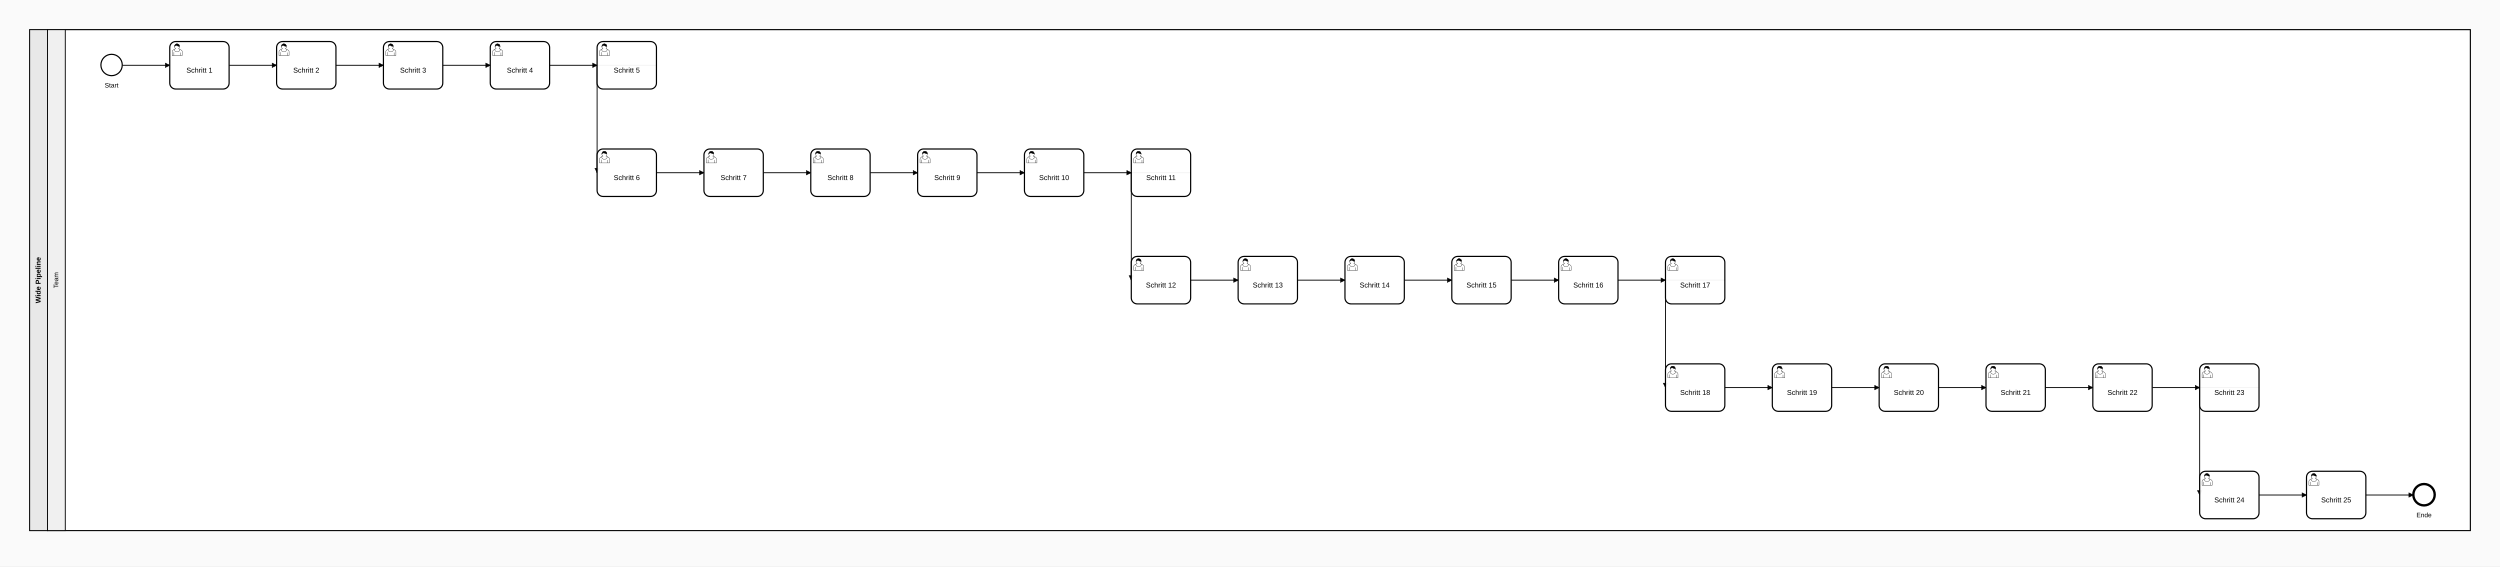
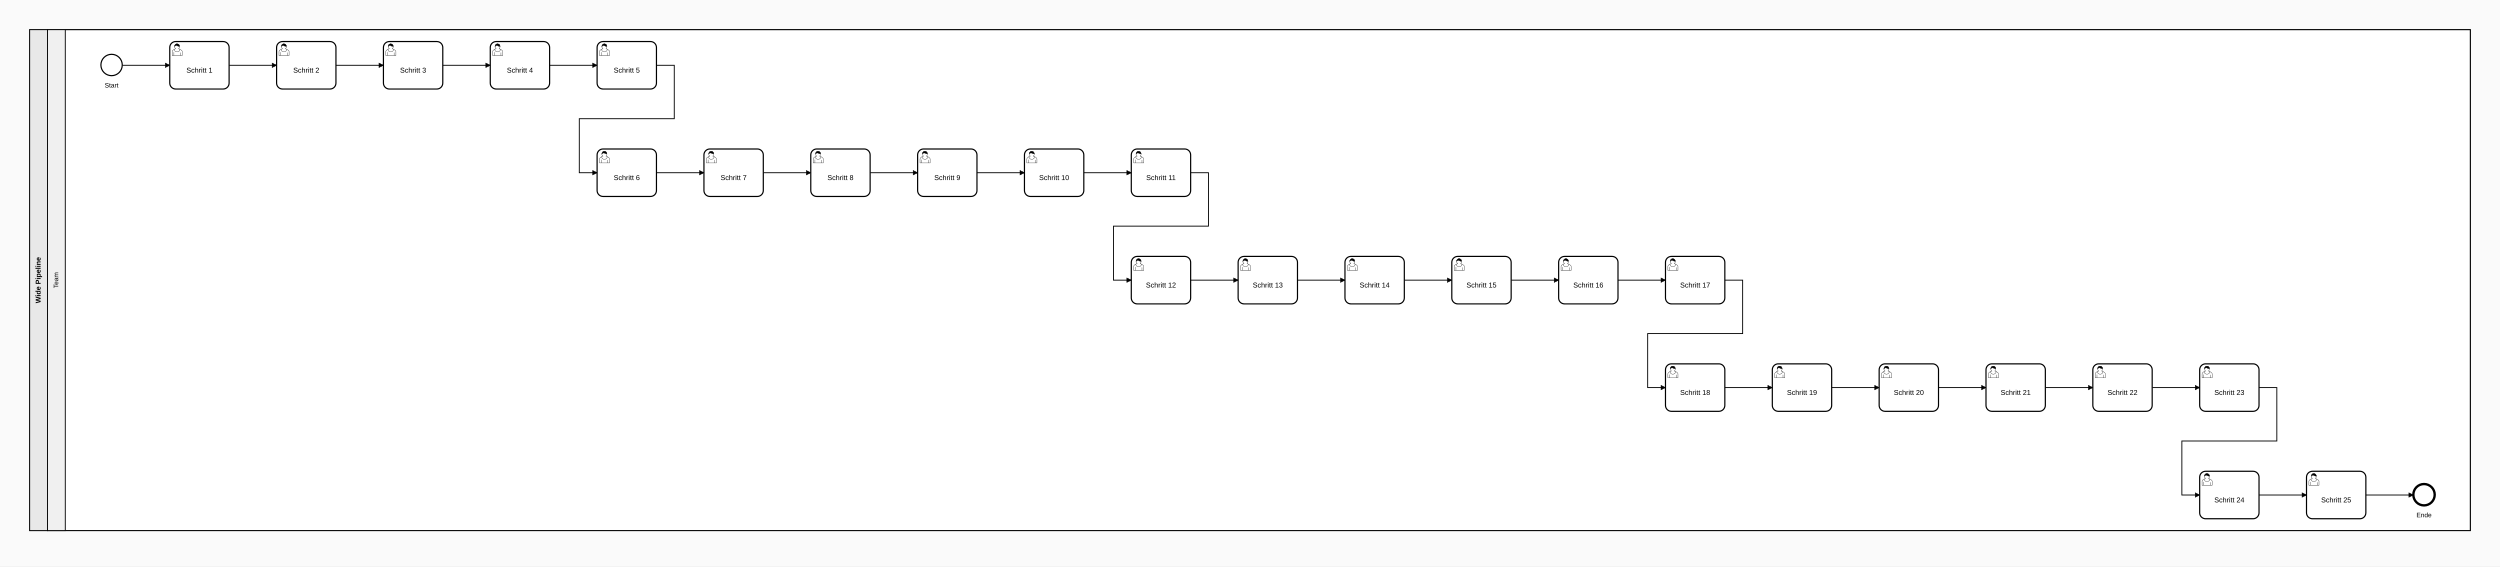
<svg xmlns="http://www.w3.org/2000/svg" width="4212" height="954" viewBox="0 0 4212 954" font-family="Arial, sans-serif">
  <defs>
    <marker id="seq-end" viewBox="0 0 20 20" refX="11" refY="10" markerWidth="10" markerHeight="10" orient="auto">
      <path d="M 1 5 L 11 10 L 1 15 Z" fill="#000000" stroke="#000000" stroke-width="1" />
    </marker>
    <marker id="seq-default-src" viewBox="0 0 20 20" refX="6" refY="10" markerWidth="10" markerHeight="10" orient="auto">
      <path d="M 6 3 L 10 17" stroke="#000000" stroke-width="1.5" />
    </marker>
    <marker id="seq-conditional-src" viewBox="0 0 20 20" refX="1" refY="10" markerWidth="12" markerHeight="12" orient="auto">
      <path d="M 1 10 L 8 6 L 15 10 L 8 14 Z" fill="#ffffff" stroke="#000000" stroke-width="1" />
    </marker>
    <marker id="msg-start" viewBox="0 0 20 20" refX="6" refY="6" markerWidth="20" markerHeight="20" orient="auto">
      <circle cx="6" cy="6" r="3.5" fill="#ffffff" stroke="#000000" stroke-width="1" />
    </marker>
    <marker id="msg-end" viewBox="0 0 20 20" refX="8.5" refY="5" markerWidth="20" markerHeight="20" orient="auto">
      <path d="m 1 5 l 0 -3 l 7 3 l -7 3 z" fill="#ffffff" stroke="#000000" stroke-width="1" stroke-linecap="butt" />
    </marker>
    <marker id="assoc-end" viewBox="0 0 20 20" refX="11" refY="10" markerWidth="10" markerHeight="10" orient="auto">
      <path d="M 1 5 L 11 10 L 1 15" fill="none" stroke="#000000" stroke-width="1.5" />
    </marker>
  </defs>
  <rect width="4212" height="954" fill="#fafafa" />
  <rect x="50" y="50" width="4112" height="844" fill="#ffffff" stroke="#000000" stroke-width="1.5" />
  <rect x="50" y="50" width="30" height="844" fill="#e8e8e8" stroke="#000000" stroke-width="1.5" />
  <text x="65" y="472" text-anchor="middle" dominant-baseline="middle" font-size="12" font-weight="bold" fill="#000000" transform="rotate(-90,65,472)">Wide Pipeline</text>
  <rect x="80" y="50" width="4082" height="844" fill="#ffffff" fill-opacity="0.25" stroke="#000000" stroke-width="1.5" />
  <rect x="80" y="50" width="30" height="844" fill="#f0f0f0" stroke="#000000" stroke-width="1.5" />
  <text x="95" y="472" text-anchor="middle" dominant-baseline="middle" font-size="11" fill="#000000" transform="rotate(-90,95,472)">Team</text>
  <path d="M 206 110 L 286 110" stroke="#000000" stroke-width="1.5" fill="none" marker-end="url(#seq-end)" />
  <path d="M 386 110 L 466 110" stroke="#000000" stroke-width="1.5" fill="none" marker-end="url(#seq-end)" />
  <path d="M 566 110 L 646 110" stroke="#000000" stroke-width="1.5" fill="none" marker-end="url(#seq-end)" />
  <path d="M 746 110 L 826 110" stroke="#000000" stroke-width="1.5" fill="none" marker-end="url(#seq-end)" />
  <path d="M 926 110 L 1006 110" stroke="#000000" stroke-width="1.5" fill="none" marker-end="url(#seq-end)" />
-   <path d="M 1106 110 L 1006 110 L 1006 291" stroke="#000000" stroke-width="1.5" fill="none" marker-end="url(#seq-end)" />
+   <path d="M 1106 110 L 1136 110 L 1136 200 L 976 200 L 976 291 L 1006 291" stroke="#000000" stroke-width="1.5" fill="none" marker-end="url(#seq-end)" />
  <path d="M 1106 291 L 1186 291" stroke="#000000" stroke-width="1.5" fill="none" marker-end="url(#seq-end)" />
  <path d="M 1286 291 L 1366 291" stroke="#000000" stroke-width="1.5" fill="none" marker-end="url(#seq-end)" />
  <path d="M 1466 291 L 1546 291" stroke="#000000" stroke-width="1.5" fill="none" marker-end="url(#seq-end)" />
  <path d="M 1646 291 L 1726 291" stroke="#000000" stroke-width="1.5" fill="none" marker-end="url(#seq-end)" />
  <path d="M 1826 291 L 1906 291" stroke="#000000" stroke-width="1.5" fill="none" marker-end="url(#seq-end)" />
-   <path d="M 2006 291 L 1906 291 L 1906 472" stroke="#000000" stroke-width="1.5" fill="none" marker-end="url(#seq-end)" />
+   <path d="M 2006 291 L 2036 291 L 2036 381 L 1876 381 L 1876 472 L 1906 472" stroke="#000000" stroke-width="1.5" fill="none" marker-end="url(#seq-end)" />
  <path d="M 2006 472 L 2086 472" stroke="#000000" stroke-width="1.5" fill="none" marker-end="url(#seq-end)" />
  <path d="M 2186 472 L 2266 472" stroke="#000000" stroke-width="1.5" fill="none" marker-end="url(#seq-end)" />
  <path d="M 2366 472 L 2446 472" stroke="#000000" stroke-width="1.5" fill="none" marker-end="url(#seq-end)" />
  <path d="M 2546 472 L 2626 472" stroke="#000000" stroke-width="1.5" fill="none" marker-end="url(#seq-end)" />
  <path d="M 2726 472 L 2806 472" stroke="#000000" stroke-width="1.5" fill="none" marker-end="url(#seq-end)" />
-   <path d="M 2906 472 L 2806 472 L 2806 653" stroke="#000000" stroke-width="1.5" fill="none" marker-end="url(#seq-end)" />
+   <path d="M 2906 472 L 2936 472 L 2936 562 L 2776 562 L 2776 653 L 2806 653" stroke="#000000" stroke-width="1.5" fill="none" marker-end="url(#seq-end)" />
  <path d="M 2906 653 L 2986 653" stroke="#000000" stroke-width="1.5" fill="none" marker-end="url(#seq-end)" />
  <path d="M 3086 653 L 3166 653" stroke="#000000" stroke-width="1.5" fill="none" marker-end="url(#seq-end)" />
  <path d="M 3266 653 L 3346 653" stroke="#000000" stroke-width="1.5" fill="none" marker-end="url(#seq-end)" />
  <path d="M 3446 653 L 3526 653" stroke="#000000" stroke-width="1.5" fill="none" marker-end="url(#seq-end)" />
  <path d="M 3626 653 L 3706 653" stroke="#000000" stroke-width="1.5" fill="none" marker-end="url(#seq-end)" />
-   <path d="M 3806 653 L 3706 653 L 3706 834" stroke="#000000" stroke-width="1.5" fill="none" marker-end="url(#seq-end)" />
+   <path d="M 3806 653 L 3836 653 L 3836 743 L 3676 743 L 3676 834 L 3706 834" stroke="#000000" stroke-width="1.5" fill="none" marker-end="url(#seq-end)" />
  <path d="M 3806 834 L 3886 834" stroke="#000000" stroke-width="1.5" fill="none" marker-end="url(#seq-end)" />
  <path d="M 3986 834 L 4066 834" stroke="#000000" stroke-width="1.5" fill="none" marker-end="url(#seq-end)" />
  <circle cx="188" cy="109.5" r="18" fill="#ffffff" fill-opacity="0.95" stroke="#000000" stroke-width="2" />
  <text x="188" y="147.5" text-anchor="middle" font-size="11" fill="#000000">Start</text>
  <rect x="286" y="70" width="100" height="80" rx="10" ry="10" fill="#ffffff" fill-opacity="0.95" stroke="#000000" stroke-width="2" />
  <g>
    <path d="m 301,82 c 0.909,-0.845 1.594,-2.049 1.594,-3.385 0,-2.554 -1.805,-4.622 -4.357,-4.622 -2.552,0 -4.288,2.068 -4.288,4.622 0,1.348 0.974,2.562 1.896,3.405 -0.529,0.187 -5.669,2.097 -5.794,4.756 v 6.718 h 17 v -6.718 c 0,-2.298 -5.528,-4.595 -6.051,-4.776 z m -8,6 l 0,5.5 m 11,0 l 0,-5" fill="#ffffff" stroke="#000000" stroke-width="0.5" />
    <path d="m 303.162,83.009 c 0,2.447 -2.158,4.431 -4.821,4.431 -2.665,0 -4.822,-1.981 -4.822,-4.431" fill="none" stroke="#000000" stroke-width="0.5" />
    <path d="m 294.1,78.2 c 0,0 2.251,-2.358 4.274,-1.177 2.024,1.181 4.221,1.537 4.124,0.965 -0.098,-0.57 -0.117,-3.791 -4.191,-4.136 -3.575,0.001 -4.208,3.367 -4.207,4.348 z" fill="#000000" stroke="#000000" stroke-width="0.5" />
  </g>
  <text x="336" y="119" text-anchor="middle" dominant-baseline="middle" font-size="12" fill="#000000">Schritt 1</text>
  <rect x="466" y="70" width="100" height="80" rx="10" ry="10" fill="#ffffff" fill-opacity="0.95" stroke="#000000" stroke-width="2" />
  <g>
    <path d="m 481,82 c 0.909,-0.845 1.594,-2.049 1.594,-3.385 0,-2.554 -1.805,-4.622 -4.357,-4.622 -2.552,0 -4.288,2.068 -4.288,4.622 0,1.348 0.974,2.562 1.896,3.405 -0.529,0.187 -5.669,2.097 -5.794,4.756 v 6.718 h 17 v -6.718 c 0,-2.298 -5.528,-4.595 -6.051,-4.776 z m -8,6 l 0,5.5 m 11,0 l 0,-5" fill="#ffffff" stroke="#000000" stroke-width="0.5" />
    <path d="m 483.162,83.009 c 0,2.447 -2.158,4.431 -4.821,4.431 -2.665,0 -4.822,-1.981 -4.822,-4.431" fill="none" stroke="#000000" stroke-width="0.5" />
    <path d="m 474.1,78.2 c 0,0 2.251,-2.358 4.274,-1.177 2.024,1.181 4.221,1.537 4.124,0.965 -0.098,-0.57 -0.117,-3.791 -4.191,-4.136 -3.575,0.001 -4.208,3.367 -4.207,4.348 z" fill="#000000" stroke="#000000" stroke-width="0.5" />
  </g>
  <text x="516" y="119" text-anchor="middle" dominant-baseline="middle" font-size="12" fill="#000000">Schritt 2</text>
  <rect x="646" y="70" width="100" height="80" rx="10" ry="10" fill="#ffffff" fill-opacity="0.95" stroke="#000000" stroke-width="2" />
  <g>
    <path d="m 661,82 c 0.909,-0.845 1.594,-2.049 1.594,-3.385 0,-2.554 -1.805,-4.622 -4.357,-4.622 -2.552,0 -4.288,2.068 -4.288,4.622 0,1.348 0.974,2.562 1.896,3.405 -0.529,0.187 -5.669,2.097 -5.794,4.756 v 6.718 h 17 v -6.718 c 0,-2.298 -5.528,-4.595 -6.051,-4.776 z m -8,6 l 0,5.5 m 11,0 l 0,-5" fill="#ffffff" stroke="#000000" stroke-width="0.5" />
    <path d="m 663.162,83.009 c 0,2.447 -2.158,4.431 -4.821,4.431 -2.665,0 -4.822,-1.981 -4.822,-4.431" fill="none" stroke="#000000" stroke-width="0.5" />
    <path d="m 654.1,78.2 c 0,0 2.251,-2.358 4.274,-1.177 2.024,1.181 4.221,1.537 4.124,0.965 -0.098,-0.57 -0.117,-3.791 -4.191,-4.136 -3.575,0.001 -4.208,3.367 -4.207,4.348 z" fill="#000000" stroke="#000000" stroke-width="0.5" />
  </g>
  <text x="696" y="119" text-anchor="middle" dominant-baseline="middle" font-size="12" fill="#000000">Schritt 3</text>
  <rect x="826" y="70" width="100" height="80" rx="10" ry="10" fill="#ffffff" fill-opacity="0.95" stroke="#000000" stroke-width="2" />
  <g>
    <path d="m 841,82 c 0.909,-0.845 1.594,-2.049 1.594,-3.385 0,-2.554 -1.805,-4.622 -4.357,-4.622 -2.552,0 -4.288,2.068 -4.288,4.622 0,1.348 0.974,2.562 1.896,3.405 -0.529,0.187 -5.669,2.097 -5.794,4.756 v 6.718 h 17 v -6.718 c 0,-2.298 -5.528,-4.595 -6.051,-4.776 z m -8,6 l 0,5.5 m 11,0 l 0,-5" fill="#ffffff" stroke="#000000" stroke-width="0.5" />
    <path d="m 843.162,83.009 c 0,2.447 -2.158,4.431 -4.821,4.431 -2.665,0 -4.822,-1.981 -4.822,-4.431" fill="none" stroke="#000000" stroke-width="0.5" />
    <path d="m 834.1,78.2 c 0,0 2.251,-2.358 4.274,-1.177 2.024,1.181 4.221,1.537 4.124,0.965 -0.098,-0.57 -0.117,-3.791 -4.191,-4.136 -3.575,0.001 -4.208,3.367 -4.207,4.348 z" fill="#000000" stroke="#000000" stroke-width="0.5" />
  </g>
  <text x="876" y="119" text-anchor="middle" dominant-baseline="middle" font-size="12" fill="#000000">Schritt 4</text>
  <rect x="1006" y="70" width="100" height="80" rx="10" ry="10" fill="#ffffff" fill-opacity="0.95" stroke="#000000" stroke-width="2" />
  <g>
    <path d="m 1021,82 c 0.909,-0.845 1.594,-2.049 1.594,-3.385 0,-2.554 -1.805,-4.622 -4.357,-4.622 -2.552,0 -4.288,2.068 -4.288,4.622 0,1.348 0.974,2.562 1.896,3.405 -0.529,0.187 -5.669,2.097 -5.794,4.756 v 6.718 h 17 v -6.718 c 0,-2.298 -5.528,-4.595 -6.051,-4.776 z m -8,6 l 0,5.5 m 11,0 l 0,-5" fill="#ffffff" stroke="#000000" stroke-width="0.5" />
    <path d="m 1023.162,83.009 c 0,2.447 -2.158,4.431 -4.821,4.431 -2.665,0 -4.822,-1.981 -4.822,-4.431" fill="none" stroke="#000000" stroke-width="0.5" />
    <path d="m 1014.1,78.2 c 0,0 2.251,-2.358 4.274,-1.177 2.024,1.181 4.221,1.537 4.124,0.965 -0.098,-0.57 -0.117,-3.791 -4.191,-4.136 -3.575,0.001 -4.208,3.367 -4.207,4.348 z" fill="#000000" stroke="#000000" stroke-width="0.5" />
  </g>
  <text x="1056" y="119" text-anchor="middle" dominant-baseline="middle" font-size="12" fill="#000000">Schritt 5</text>
  <rect x="1006" y="251" width="100" height="80" rx="10" ry="10" fill="#ffffff" fill-opacity="0.95" stroke="#000000" stroke-width="2" />
  <g>
    <path d="m 1021,263 c 0.909,-0.845 1.594,-2.049 1.594,-3.385 0,-2.554 -1.805,-4.622 -4.357,-4.622 -2.552,0 -4.288,2.068 -4.288,4.622 0,1.348 0.974,2.562 1.896,3.405 -0.529,0.187 -5.669,2.097 -5.794,4.756 v 6.718 h 17 v -6.718 c 0,-2.298 -5.528,-4.595 -6.051,-4.776 z m -8,6 l 0,5.5 m 11,0 l 0,-5" fill="#ffffff" stroke="#000000" stroke-width="0.5" />
    <path d="m 1023.162,264.009 c 0,2.447 -2.158,4.431 -4.821,4.431 -2.665,0 -4.822,-1.981 -4.822,-4.431" fill="none" stroke="#000000" stroke-width="0.5" />
    <path d="m 1014.1,259.2 c 0,0 2.251,-2.358 4.274,-1.177 2.024,1.181 4.221,1.537 4.124,0.965 -0.098,-0.57 -0.117,-3.791 -4.191,-4.136 -3.575,0.001 -4.208,3.367 -4.207,4.348 z" fill="#000000" stroke="#000000" stroke-width="0.5" />
  </g>
  <text x="1056" y="300" text-anchor="middle" dominant-baseline="middle" font-size="12" fill="#000000">Schritt 6</text>
  <rect x="1186" y="251" width="100" height="80" rx="10" ry="10" fill="#ffffff" fill-opacity="0.95" stroke="#000000" stroke-width="2" />
  <g>
    <path d="m 1201,263 c 0.909,-0.845 1.594,-2.049 1.594,-3.385 0,-2.554 -1.805,-4.622 -4.357,-4.622 -2.552,0 -4.288,2.068 -4.288,4.622 0,1.348 0.974,2.562 1.896,3.405 -0.529,0.187 -5.669,2.097 -5.794,4.756 v 6.718 h 17 v -6.718 c 0,-2.298 -5.528,-4.595 -6.051,-4.776 z m -8,6 l 0,5.5 m 11,0 l 0,-5" fill="#ffffff" stroke="#000000" stroke-width="0.5" />
    <path d="m 1203.162,264.009 c 0,2.447 -2.158,4.431 -4.821,4.431 -2.665,0 -4.822,-1.981 -4.822,-4.431" fill="none" stroke="#000000" stroke-width="0.5" />
    <path d="m 1194.1,259.2 c 0,0 2.251,-2.358 4.274,-1.177 2.024,1.181 4.221,1.537 4.124,0.965 -0.098,-0.57 -0.117,-3.791 -4.191,-4.136 -3.575,0.001 -4.208,3.367 -4.207,4.348 z" fill="#000000" stroke="#000000" stroke-width="0.5" />
  </g>
  <text x="1236" y="300" text-anchor="middle" dominant-baseline="middle" font-size="12" fill="#000000">Schritt 7</text>
  <rect x="1366" y="251" width="100" height="80" rx="10" ry="10" fill="#ffffff" fill-opacity="0.95" stroke="#000000" stroke-width="2" />
  <g>
    <path d="m 1381,263 c 0.909,-0.845 1.594,-2.049 1.594,-3.385 0,-2.554 -1.805,-4.622 -4.357,-4.622 -2.552,0 -4.288,2.068 -4.288,4.622 0,1.348 0.974,2.562 1.896,3.405 -0.529,0.187 -5.669,2.097 -5.794,4.756 v 6.718 h 17 v -6.718 c 0,-2.298 -5.528,-4.595 -6.051,-4.776 z m -8,6 l 0,5.5 m 11,0 l 0,-5" fill="#ffffff" stroke="#000000" stroke-width="0.5" />
    <path d="m 1383.162,264.009 c 0,2.447 -2.158,4.431 -4.821,4.431 -2.665,0 -4.822,-1.981 -4.822,-4.431" fill="none" stroke="#000000" stroke-width="0.5" />
    <path d="m 1374.1,259.2 c 0,0 2.251,-2.358 4.274,-1.177 2.024,1.181 4.221,1.537 4.124,0.965 -0.098,-0.57 -0.117,-3.791 -4.191,-4.136 -3.575,0.001 -4.208,3.367 -4.207,4.348 z" fill="#000000" stroke="#000000" stroke-width="0.5" />
  </g>
  <text x="1416" y="300" text-anchor="middle" dominant-baseline="middle" font-size="12" fill="#000000">Schritt 8</text>
  <rect x="1546" y="251" width="100" height="80" rx="10" ry="10" fill="#ffffff" fill-opacity="0.95" stroke="#000000" stroke-width="2" />
  <g>
    <path d="m 1561,263 c 0.909,-0.845 1.594,-2.049 1.594,-3.385 0,-2.554 -1.805,-4.622 -4.357,-4.622 -2.552,0 -4.288,2.068 -4.288,4.622 0,1.348 0.974,2.562 1.896,3.405 -0.529,0.187 -5.669,2.097 -5.794,4.756 v 6.718 h 17 v -6.718 c 0,-2.298 -5.528,-4.595 -6.051,-4.776 z m -8,6 l 0,5.5 m 11,0 l 0,-5" fill="#ffffff" stroke="#000000" stroke-width="0.5" />
    <path d="m 1563.162,264.009 c 0,2.447 -2.158,4.431 -4.821,4.431 -2.665,0 -4.822,-1.981 -4.822,-4.431" fill="none" stroke="#000000" stroke-width="0.5" />
    <path d="m 1554.1,259.2 c 0,0 2.251,-2.358 4.274,-1.177 2.024,1.181 4.221,1.537 4.124,0.965 -0.098,-0.57 -0.117,-3.791 -4.191,-4.136 -3.575,0.001 -4.208,3.367 -4.207,4.348 z" fill="#000000" stroke="#000000" stroke-width="0.5" />
  </g>
  <text x="1596" y="300" text-anchor="middle" dominant-baseline="middle" font-size="12" fill="#000000">Schritt 9</text>
  <rect x="1726" y="251" width="100" height="80" rx="10" ry="10" fill="#ffffff" fill-opacity="0.95" stroke="#000000" stroke-width="2" />
  <g>
    <path d="m 1741,263 c 0.909,-0.845 1.594,-2.049 1.594,-3.385 0,-2.554 -1.805,-4.622 -4.357,-4.622 -2.552,0 -4.288,2.068 -4.288,4.622 0,1.348 0.974,2.562 1.896,3.405 -0.529,0.187 -5.669,2.097 -5.794,4.756 v 6.718 h 17 v -6.718 c 0,-2.298 -5.528,-4.595 -6.051,-4.776 z m -8,6 l 0,5.5 m 11,0 l 0,-5" fill="#ffffff" stroke="#000000" stroke-width="0.5" />
    <path d="m 1743.162,264.009 c 0,2.447 -2.158,4.431 -4.821,4.431 -2.665,0 -4.822,-1.981 -4.822,-4.431" fill="none" stroke="#000000" stroke-width="0.5" />
    <path d="m 1734.1,259.2 c 0,0 2.251,-2.358 4.274,-1.177 2.024,1.181 4.221,1.537 4.124,0.965 -0.098,-0.57 -0.117,-3.791 -4.191,-4.136 -3.575,0.001 -4.208,3.367 -4.207,4.348 z" fill="#000000" stroke="#000000" stroke-width="0.5" />
  </g>
  <text x="1776" y="300" text-anchor="middle" dominant-baseline="middle" font-size="12" fill="#000000">Schritt 10</text>
  <rect x="1906" y="251" width="100" height="80" rx="10" ry="10" fill="#ffffff" fill-opacity="0.95" stroke="#000000" stroke-width="2" />
  <g>
    <path d="m 1921,263 c 0.909,-0.845 1.594,-2.049 1.594,-3.385 0,-2.554 -1.805,-4.622 -4.357,-4.622 -2.552,0 -4.288,2.068 -4.288,4.622 0,1.348 0.974,2.562 1.896,3.405 -0.529,0.187 -5.669,2.097 -5.794,4.756 v 6.718 h 17 v -6.718 c 0,-2.298 -5.528,-4.595 -6.051,-4.776 z m -8,6 l 0,5.5 m 11,0 l 0,-5" fill="#ffffff" stroke="#000000" stroke-width="0.5" />
    <path d="m 1923.162,264.009 c 0,2.447 -2.158,4.431 -4.821,4.431 -2.665,0 -4.822,-1.981 -4.822,-4.431" fill="none" stroke="#000000" stroke-width="0.5" />
    <path d="m 1914.1,259.2 c 0,0 2.251,-2.358 4.274,-1.177 2.024,1.181 4.221,1.537 4.124,0.965 -0.098,-0.57 -0.117,-3.791 -4.191,-4.136 -3.575,0.001 -4.208,3.367 -4.207,4.348 z" fill="#000000" stroke="#000000" stroke-width="0.5" />
  </g>
  <text x="1956" y="300" text-anchor="middle" dominant-baseline="middle" font-size="12" fill="#000000">Schritt 11</text>
  <rect x="1906" y="432" width="100" height="80" rx="10" ry="10" fill="#ffffff" fill-opacity="0.95" stroke="#000000" stroke-width="2" />
  <g>
    <path d="m 1921,444 c 0.909,-0.845 1.594,-2.049 1.594,-3.385 0,-2.554 -1.805,-4.622 -4.357,-4.622 -2.552,0 -4.288,2.068 -4.288,4.622 0,1.348 0.974,2.562 1.896,3.405 -0.529,0.187 -5.669,2.097 -5.794,4.756 v 6.718 h 17 v -6.718 c 0,-2.298 -5.528,-4.595 -6.051,-4.776 z m -8,6 l 0,5.5 m 11,0 l 0,-5" fill="#ffffff" stroke="#000000" stroke-width="0.5" />
    <path d="m 1923.162,445.009 c 0,2.447 -2.158,4.431 -4.821,4.431 -2.665,0 -4.822,-1.981 -4.822,-4.431" fill="none" stroke="#000000" stroke-width="0.5" />
    <path d="m 1914.1,440.2 c 0,0 2.251,-2.358 4.274,-1.177 2.024,1.181 4.221,1.537 4.124,0.965 -0.098,-0.57 -0.117,-3.791 -4.191,-4.136 -3.575,0.001 -4.208,3.367 -4.207,4.348 z" fill="#000000" stroke="#000000" stroke-width="0.5" />
  </g>
  <text x="1956" y="481" text-anchor="middle" dominant-baseline="middle" font-size="12" fill="#000000">Schritt 12</text>
  <rect x="2086" y="432" width="100" height="80" rx="10" ry="10" fill="#ffffff" fill-opacity="0.95" stroke="#000000" stroke-width="2" />
  <g>
    <path d="m 2101,444 c 0.909,-0.845 1.594,-2.049 1.594,-3.385 0,-2.554 -1.805,-4.622 -4.357,-4.622 -2.552,0 -4.288,2.068 -4.288,4.622 0,1.348 0.974,2.562 1.896,3.405 -0.529,0.187 -5.669,2.097 -5.794,4.756 v 6.718 h 17 v -6.718 c 0,-2.298 -5.528,-4.595 -6.051,-4.776 z m -8,6 l 0,5.5 m 11,0 l 0,-5" fill="#ffffff" stroke="#000000" stroke-width="0.5" />
    <path d="m 2103.162,445.009 c 0,2.447 -2.158,4.431 -4.821,4.431 -2.665,0 -4.822,-1.981 -4.822,-4.431" fill="none" stroke="#000000" stroke-width="0.5" />
    <path d="m 2094.1,440.2 c 0,0 2.251,-2.358 4.274,-1.177 2.024,1.181 4.221,1.537 4.124,0.965 -0.098,-0.57 -0.117,-3.791 -4.191,-4.136 -3.575,0.001 -4.208,3.367 -4.207,4.348 z" fill="#000000" stroke="#000000" stroke-width="0.5" />
  </g>
  <text x="2136" y="481" text-anchor="middle" dominant-baseline="middle" font-size="12" fill="#000000">Schritt 13</text>
  <rect x="2266" y="432" width="100" height="80" rx="10" ry="10" fill="#ffffff" fill-opacity="0.95" stroke="#000000" stroke-width="2" />
  <g>
    <path d="m 2281,444 c 0.909,-0.845 1.594,-2.049 1.594,-3.385 0,-2.554 -1.805,-4.622 -4.357,-4.622 -2.552,0 -4.288,2.068 -4.288,4.622 0,1.348 0.974,2.562 1.896,3.405 -0.529,0.187 -5.669,2.097 -5.794,4.756 v 6.718 h 17 v -6.718 c 0,-2.298 -5.528,-4.595 -6.051,-4.776 z m -8,6 l 0,5.5 m 11,0 l 0,-5" fill="#ffffff" stroke="#000000" stroke-width="0.5" />
    <path d="m 2283.162,445.009 c 0,2.447 -2.158,4.431 -4.821,4.431 -2.665,0 -4.822,-1.981 -4.822,-4.431" fill="none" stroke="#000000" stroke-width="0.5" />
    <path d="m 2274.1,440.2 c 0,0 2.251,-2.358 4.274,-1.177 2.024,1.181 4.221,1.537 4.124,0.965 -0.098,-0.57 -0.117,-3.791 -4.191,-4.136 -3.575,0.001 -4.208,3.367 -4.207,4.348 z" fill="#000000" stroke="#000000" stroke-width="0.5" />
  </g>
  <text x="2316" y="481" text-anchor="middle" dominant-baseline="middle" font-size="12" fill="#000000">Schritt 14</text>
  <rect x="2446" y="432" width="100" height="80" rx="10" ry="10" fill="#ffffff" fill-opacity="0.95" stroke="#000000" stroke-width="2" />
  <g>
    <path d="m 2461,444 c 0.909,-0.845 1.594,-2.049 1.594,-3.385 0,-2.554 -1.805,-4.622 -4.357,-4.622 -2.552,0 -4.288,2.068 -4.288,4.622 0,1.348 0.974,2.562 1.896,3.405 -0.529,0.187 -5.669,2.097 -5.794,4.756 v 6.718 h 17 v -6.718 c 0,-2.298 -5.528,-4.595 -6.051,-4.776 z m -8,6 l 0,5.5 m 11,0 l 0,-5" fill="#ffffff" stroke="#000000" stroke-width="0.5" />
    <path d="m 2463.162,445.009 c 0,2.447 -2.158,4.431 -4.821,4.431 -2.665,0 -4.822,-1.981 -4.822,-4.431" fill="none" stroke="#000000" stroke-width="0.5" />
    <path d="m 2454.1,440.2 c 0,0 2.251,-2.358 4.274,-1.177 2.024,1.181 4.221,1.537 4.124,0.965 -0.098,-0.57 -0.117,-3.791 -4.191,-4.136 -3.575,0.001 -4.208,3.367 -4.207,4.348 z" fill="#000000" stroke="#000000" stroke-width="0.5" />
  </g>
  <text x="2496" y="481" text-anchor="middle" dominant-baseline="middle" font-size="12" fill="#000000">Schritt 15</text>
  <rect x="2626" y="432" width="100" height="80" rx="10" ry="10" fill="#ffffff" fill-opacity="0.95" stroke="#000000" stroke-width="2" />
  <g>
    <path d="m 2641,444 c 0.909,-0.845 1.594,-2.049 1.594,-3.385 0,-2.554 -1.805,-4.622 -4.357,-4.622 -2.552,0 -4.288,2.068 -4.288,4.622 0,1.348 0.974,2.562 1.896,3.405 -0.529,0.187 -5.669,2.097 -5.794,4.756 v 6.718 h 17 v -6.718 c 0,-2.298 -5.528,-4.595 -6.051,-4.776 z m -8,6 l 0,5.5 m 11,0 l 0,-5" fill="#ffffff" stroke="#000000" stroke-width="0.5" />
    <path d="m 2643.162,445.009 c 0,2.447 -2.158,4.431 -4.821,4.431 -2.665,0 -4.822,-1.981 -4.822,-4.431" fill="none" stroke="#000000" stroke-width="0.5" />
    <path d="m 2634.1,440.2 c 0,0 2.251,-2.358 4.274,-1.177 2.024,1.181 4.221,1.537 4.124,0.965 -0.098,-0.57 -0.117,-3.791 -4.191,-4.136 -3.575,0.001 -4.208,3.367 -4.207,4.348 z" fill="#000000" stroke="#000000" stroke-width="0.5" />
  </g>
  <text x="2676" y="481" text-anchor="middle" dominant-baseline="middle" font-size="12" fill="#000000">Schritt 16</text>
  <rect x="2806" y="432" width="100" height="80" rx="10" ry="10" fill="#ffffff" fill-opacity="0.95" stroke="#000000" stroke-width="2" />
  <g>
    <path d="m 2821,444 c 0.909,-0.845 1.594,-2.049 1.594,-3.385 0,-2.554 -1.805,-4.622 -4.357,-4.622 -2.552,0 -4.288,2.068 -4.288,4.622 0,1.348 0.974,2.562 1.896,3.405 -0.529,0.187 -5.669,2.097 -5.794,4.756 v 6.718 h 17 v -6.718 c 0,-2.298 -5.528,-4.595 -6.051,-4.776 z m -8,6 l 0,5.5 m 11,0 l 0,-5" fill="#ffffff" stroke="#000000" stroke-width="0.5" />
    <path d="m 2823.162,445.009 c 0,2.447 -2.158,4.431 -4.821,4.431 -2.665,0 -4.822,-1.981 -4.822,-4.431" fill="none" stroke="#000000" stroke-width="0.5" />
    <path d="m 2814.1,440.2 c 0,0 2.251,-2.358 4.274,-1.177 2.024,1.181 4.221,1.537 4.124,0.965 -0.098,-0.57 -0.117,-3.791 -4.191,-4.136 -3.575,0.001 -4.208,3.367 -4.207,4.348 z" fill="#000000" stroke="#000000" stroke-width="0.5" />
  </g>
  <text x="2856" y="481" text-anchor="middle" dominant-baseline="middle" font-size="12" fill="#000000">Schritt 17</text>
  <rect x="2806" y="613" width="100" height="80" rx="10" ry="10" fill="#ffffff" fill-opacity="0.95" stroke="#000000" stroke-width="2" />
  <g>
    <path d="m 2821,625 c 0.909,-0.845 1.594,-2.049 1.594,-3.385 0,-2.554 -1.805,-4.622 -4.357,-4.622 -2.552,0 -4.288,2.068 -4.288,4.622 0,1.348 0.974,2.562 1.896,3.405 -0.529,0.187 -5.669,2.097 -5.794,4.756 v 6.718 h 17 v -6.718 c 0,-2.298 -5.528,-4.595 -6.051,-4.776 z m -8,6 l 0,5.5 m 11,0 l 0,-5" fill="#ffffff" stroke="#000000" stroke-width="0.5" />
    <path d="m 2823.162,626.009 c 0,2.447 -2.158,4.431 -4.821,4.431 -2.665,0 -4.822,-1.981 -4.822,-4.431" fill="none" stroke="#000000" stroke-width="0.5" />
    <path d="m 2814.1,621.2 c 0,0 2.251,-2.358 4.274,-1.177 2.024,1.181 4.221,1.537 4.124,0.965 -0.098,-0.57 -0.117,-3.791 -4.191,-4.136 -3.575,0.001 -4.208,3.367 -4.207,4.348 z" fill="#000000" stroke="#000000" stroke-width="0.5" />
  </g>
  <text x="2856" y="662" text-anchor="middle" dominant-baseline="middle" font-size="12" fill="#000000">Schritt 18</text>
  <rect x="2986" y="613" width="100" height="80" rx="10" ry="10" fill="#ffffff" fill-opacity="0.95" stroke="#000000" stroke-width="2" />
  <g>
    <path d="m 3001,625 c 0.909,-0.845 1.594,-2.049 1.594,-3.385 0,-2.554 -1.805,-4.622 -4.357,-4.622 -2.552,0 -4.288,2.068 -4.288,4.622 0,1.348 0.974,2.562 1.896,3.405 -0.529,0.187 -5.669,2.097 -5.794,4.756 v 6.718 h 17 v -6.718 c 0,-2.298 -5.528,-4.595 -6.051,-4.776 z m -8,6 l 0,5.5 m 11,0 l 0,-5" fill="#ffffff" stroke="#000000" stroke-width="0.5" />
    <path d="m 3003.162,626.009 c 0,2.447 -2.158,4.431 -4.821,4.431 -2.665,0 -4.822,-1.981 -4.822,-4.431" fill="none" stroke="#000000" stroke-width="0.5" />
    <path d="m 2994.1,621.2 c 0,0 2.251,-2.358 4.274,-1.177 2.024,1.181 4.221,1.537 4.124,0.965 -0.098,-0.57 -0.117,-3.791 -4.191,-4.136 -3.575,0.001 -4.208,3.367 -4.207,4.348 z" fill="#000000" stroke="#000000" stroke-width="0.5" />
  </g>
  <text x="3036" y="662" text-anchor="middle" dominant-baseline="middle" font-size="12" fill="#000000">Schritt 19</text>
  <rect x="3166" y="613" width="100" height="80" rx="10" ry="10" fill="#ffffff" fill-opacity="0.95" stroke="#000000" stroke-width="2" />
  <g>
    <path d="m 3181,625 c 0.909,-0.845 1.594,-2.049 1.594,-3.385 0,-2.554 -1.805,-4.622 -4.357,-4.622 -2.552,0 -4.288,2.068 -4.288,4.622 0,1.348 0.974,2.562 1.896,3.405 -0.529,0.187 -5.669,2.097 -5.794,4.756 v 6.718 h 17 v -6.718 c 0,-2.298 -5.528,-4.595 -6.051,-4.776 z m -8,6 l 0,5.5 m 11,0 l 0,-5" fill="#ffffff" stroke="#000000" stroke-width="0.5" />
    <path d="m 3183.162,626.009 c 0,2.447 -2.158,4.431 -4.821,4.431 -2.665,0 -4.822,-1.981 -4.822,-4.431" fill="none" stroke="#000000" stroke-width="0.5" />
    <path d="m 3174.1,621.2 c 0,0 2.251,-2.358 4.274,-1.177 2.024,1.181 4.221,1.537 4.124,0.965 -0.098,-0.57 -0.117,-3.791 -4.191,-4.136 -3.575,0.001 -4.208,3.367 -4.207,4.348 z" fill="#000000" stroke="#000000" stroke-width="0.5" />
  </g>
  <text x="3216" y="662" text-anchor="middle" dominant-baseline="middle" font-size="12" fill="#000000">Schritt 20</text>
  <rect x="3346" y="613" width="100" height="80" rx="10" ry="10" fill="#ffffff" fill-opacity="0.95" stroke="#000000" stroke-width="2" />
  <g>
    <path d="m 3361,625 c 0.909,-0.845 1.594,-2.049 1.594,-3.385 0,-2.554 -1.805,-4.622 -4.357,-4.622 -2.552,0 -4.288,2.068 -4.288,4.622 0,1.348 0.974,2.562 1.896,3.405 -0.529,0.187 -5.669,2.097 -5.794,4.756 v 6.718 h 17 v -6.718 c 0,-2.298 -5.528,-4.595 -6.051,-4.776 z m -8,6 l 0,5.5 m 11,0 l 0,-5" fill="#ffffff" stroke="#000000" stroke-width="0.5" />
    <path d="m 3363.162,626.009 c 0,2.447 -2.158,4.431 -4.821,4.431 -2.665,0 -4.822,-1.981 -4.822,-4.431" fill="none" stroke="#000000" stroke-width="0.5" />
    <path d="m 3354.1,621.2 c 0,0 2.251,-2.358 4.274,-1.177 2.024,1.181 4.221,1.537 4.124,0.965 -0.098,-0.57 -0.117,-3.791 -4.191,-4.136 -3.575,0.001 -4.208,3.367 -4.207,4.348 z" fill="#000000" stroke="#000000" stroke-width="0.5" />
  </g>
  <text x="3396" y="662" text-anchor="middle" dominant-baseline="middle" font-size="12" fill="#000000">Schritt 21</text>
  <rect x="3526" y="613" width="100" height="80" rx="10" ry="10" fill="#ffffff" fill-opacity="0.95" stroke="#000000" stroke-width="2" />
  <g>
    <path d="m 3541,625 c 0.909,-0.845 1.594,-2.049 1.594,-3.385 0,-2.554 -1.805,-4.622 -4.357,-4.622 -2.552,0 -4.288,2.068 -4.288,4.622 0,1.348 0.974,2.562 1.896,3.405 -0.529,0.187 -5.669,2.097 -5.794,4.756 v 6.718 h 17 v -6.718 c 0,-2.298 -5.528,-4.595 -6.051,-4.776 z m -8,6 l 0,5.5 m 11,0 l 0,-5" fill="#ffffff" stroke="#000000" stroke-width="0.5" />
    <path d="m 3543.162,626.009 c 0,2.447 -2.158,4.431 -4.821,4.431 -2.665,0 -4.822,-1.981 -4.822,-4.431" fill="none" stroke="#000000" stroke-width="0.5" />
    <path d="m 3534.1,621.2 c 0,0 2.251,-2.358 4.274,-1.177 2.024,1.181 4.221,1.537 4.124,0.965 -0.098,-0.57 -0.117,-3.791 -4.191,-4.136 -3.575,0.001 -4.208,3.367 -4.207,4.348 z" fill="#000000" stroke="#000000" stroke-width="0.5" />
  </g>
  <text x="3576" y="662" text-anchor="middle" dominant-baseline="middle" font-size="12" fill="#000000">Schritt 22</text>
  <rect x="3706" y="613" width="100" height="80" rx="10" ry="10" fill="#ffffff" fill-opacity="0.95" stroke="#000000" stroke-width="2" />
  <g>
    <path d="m 3721,625 c 0.909,-0.845 1.594,-2.049 1.594,-3.385 0,-2.554 -1.805,-4.622 -4.357,-4.622 -2.552,0 -4.288,2.068 -4.288,4.622 0,1.348 0.974,2.562 1.896,3.405 -0.529,0.187 -5.669,2.097 -5.794,4.756 v 6.718 h 17 v -6.718 c 0,-2.298 -5.528,-4.595 -6.051,-4.776 z m -8,6 l 0,5.5 m 11,0 l 0,-5" fill="#ffffff" stroke="#000000" stroke-width="0.5" />
    <path d="m 3723.162,626.009 c 0,2.447 -2.158,4.431 -4.821,4.431 -2.665,0 -4.822,-1.981 -4.822,-4.431" fill="none" stroke="#000000" stroke-width="0.5" />
    <path d="m 3714.1,621.2 c 0,0 2.251,-2.358 4.274,-1.177 2.024,1.181 4.221,1.537 4.124,0.965 -0.098,-0.57 -0.117,-3.791 -4.191,-4.136 -3.575,0.001 -4.208,3.367 -4.207,4.348 z" fill="#000000" stroke="#000000" stroke-width="0.5" />
  </g>
  <text x="3756" y="662" text-anchor="middle" dominant-baseline="middle" font-size="12" fill="#000000">Schritt 23</text>
  <rect x="3706" y="794" width="100" height="80" rx="10" ry="10" fill="#ffffff" fill-opacity="0.95" stroke="#000000" stroke-width="2" />
  <g>
    <path d="m 3721,806 c 0.909,-0.845 1.594,-2.049 1.594,-3.385 0,-2.554 -1.805,-4.622 -4.357,-4.622 -2.552,0 -4.288,2.068 -4.288,4.622 0,1.348 0.974,2.562 1.896,3.405 -0.529,0.187 -5.669,2.097 -5.794,4.756 v 6.718 h 17 v -6.718 c 0,-2.298 -5.528,-4.595 -6.051,-4.776 z m -8,6 l 0,5.5 m 11,0 l 0,-5" fill="#ffffff" stroke="#000000" stroke-width="0.5" />
    <path d="m 3723.162,807.009 c 0,2.447 -2.158,4.431 -4.821,4.431 -2.665,0 -4.822,-1.981 -4.822,-4.431" fill="none" stroke="#000000" stroke-width="0.5" />
    <path d="m 3714.1,802.2 c 0,0 2.251,-2.358 4.274,-1.177 2.024,1.181 4.221,1.537 4.124,0.965 -0.098,-0.57 -0.117,-3.791 -4.191,-4.136 -3.575,0.001 -4.208,3.367 -4.207,4.348 z" fill="#000000" stroke="#000000" stroke-width="0.5" />
  </g>
  <text x="3756" y="843" text-anchor="middle" dominant-baseline="middle" font-size="12" fill="#000000">Schritt 24</text>
  <rect x="3886" y="794" width="100" height="80" rx="10" ry="10" fill="#ffffff" fill-opacity="0.95" stroke="#000000" stroke-width="2" />
  <g>
    <path d="m 3901,806 c 0.909,-0.845 1.594,-2.049 1.594,-3.385 0,-2.554 -1.805,-4.622 -4.357,-4.622 -2.552,0 -4.288,2.068 -4.288,4.622 0,1.348 0.974,2.562 1.896,3.405 -0.529,0.187 -5.669,2.097 -5.794,4.756 v 6.718 h 17 v -6.718 c 0,-2.298 -5.528,-4.595 -6.051,-4.776 z m -8,6 l 0,5.5 m 11,0 l 0,-5" fill="#ffffff" stroke="#000000" stroke-width="0.5" />
    <path d="m 3903.162,807.009 c 0,2.447 -2.158,4.431 -4.821,4.431 -2.665,0 -4.822,-1.981 -4.822,-4.431" fill="none" stroke="#000000" stroke-width="0.5" />
    <path d="m 3894.1,802.2 c 0,0 2.251,-2.358 4.274,-1.177 2.024,1.181 4.221,1.537 4.124,0.965 -0.098,-0.57 -0.117,-3.791 -4.191,-4.136 -3.575,0.001 -4.208,3.367 -4.207,4.348 z" fill="#000000" stroke="#000000" stroke-width="0.5" />
  </g>
  <text x="3936" y="843" text-anchor="middle" dominant-baseline="middle" font-size="12" fill="#000000">Schritt 25</text>
  <circle cx="4084" cy="833.5" r="18" fill="#ffffff" fill-opacity="0.95" stroke="#000000" stroke-width="4" />
  <text x="4084" y="871.5" text-anchor="middle" font-size="11" fill="#000000">Ende</text>
</svg>
